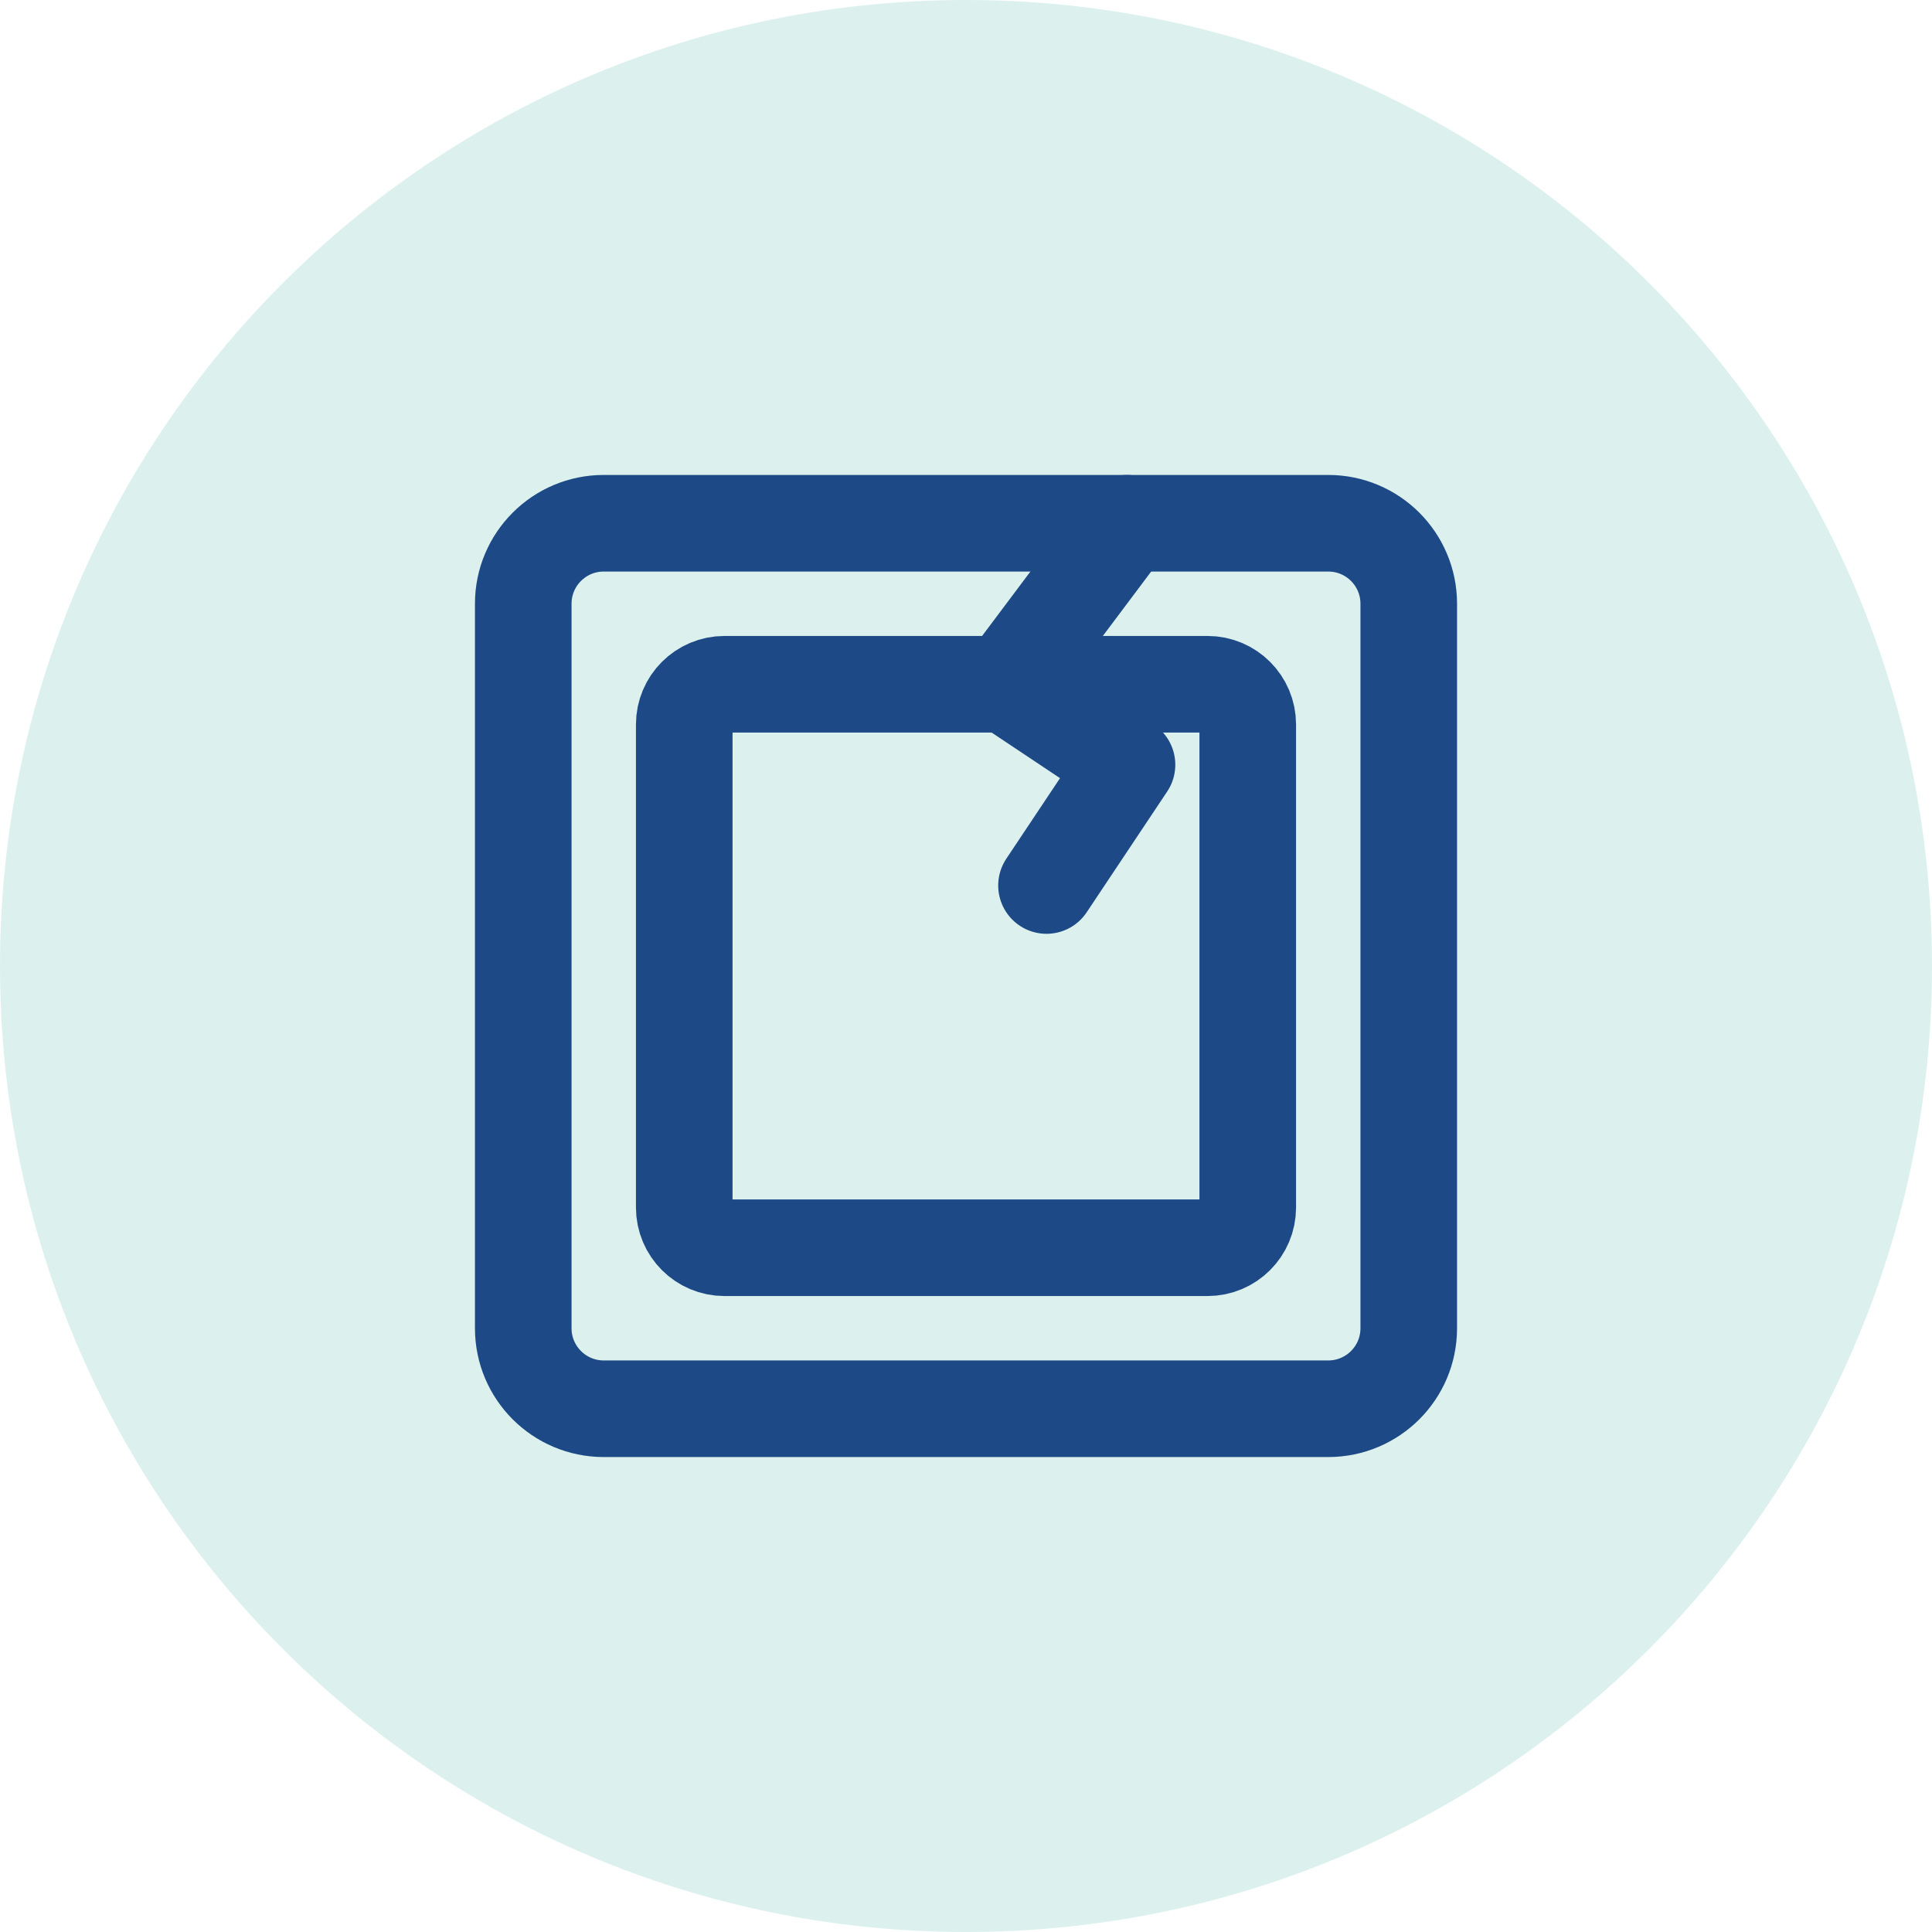
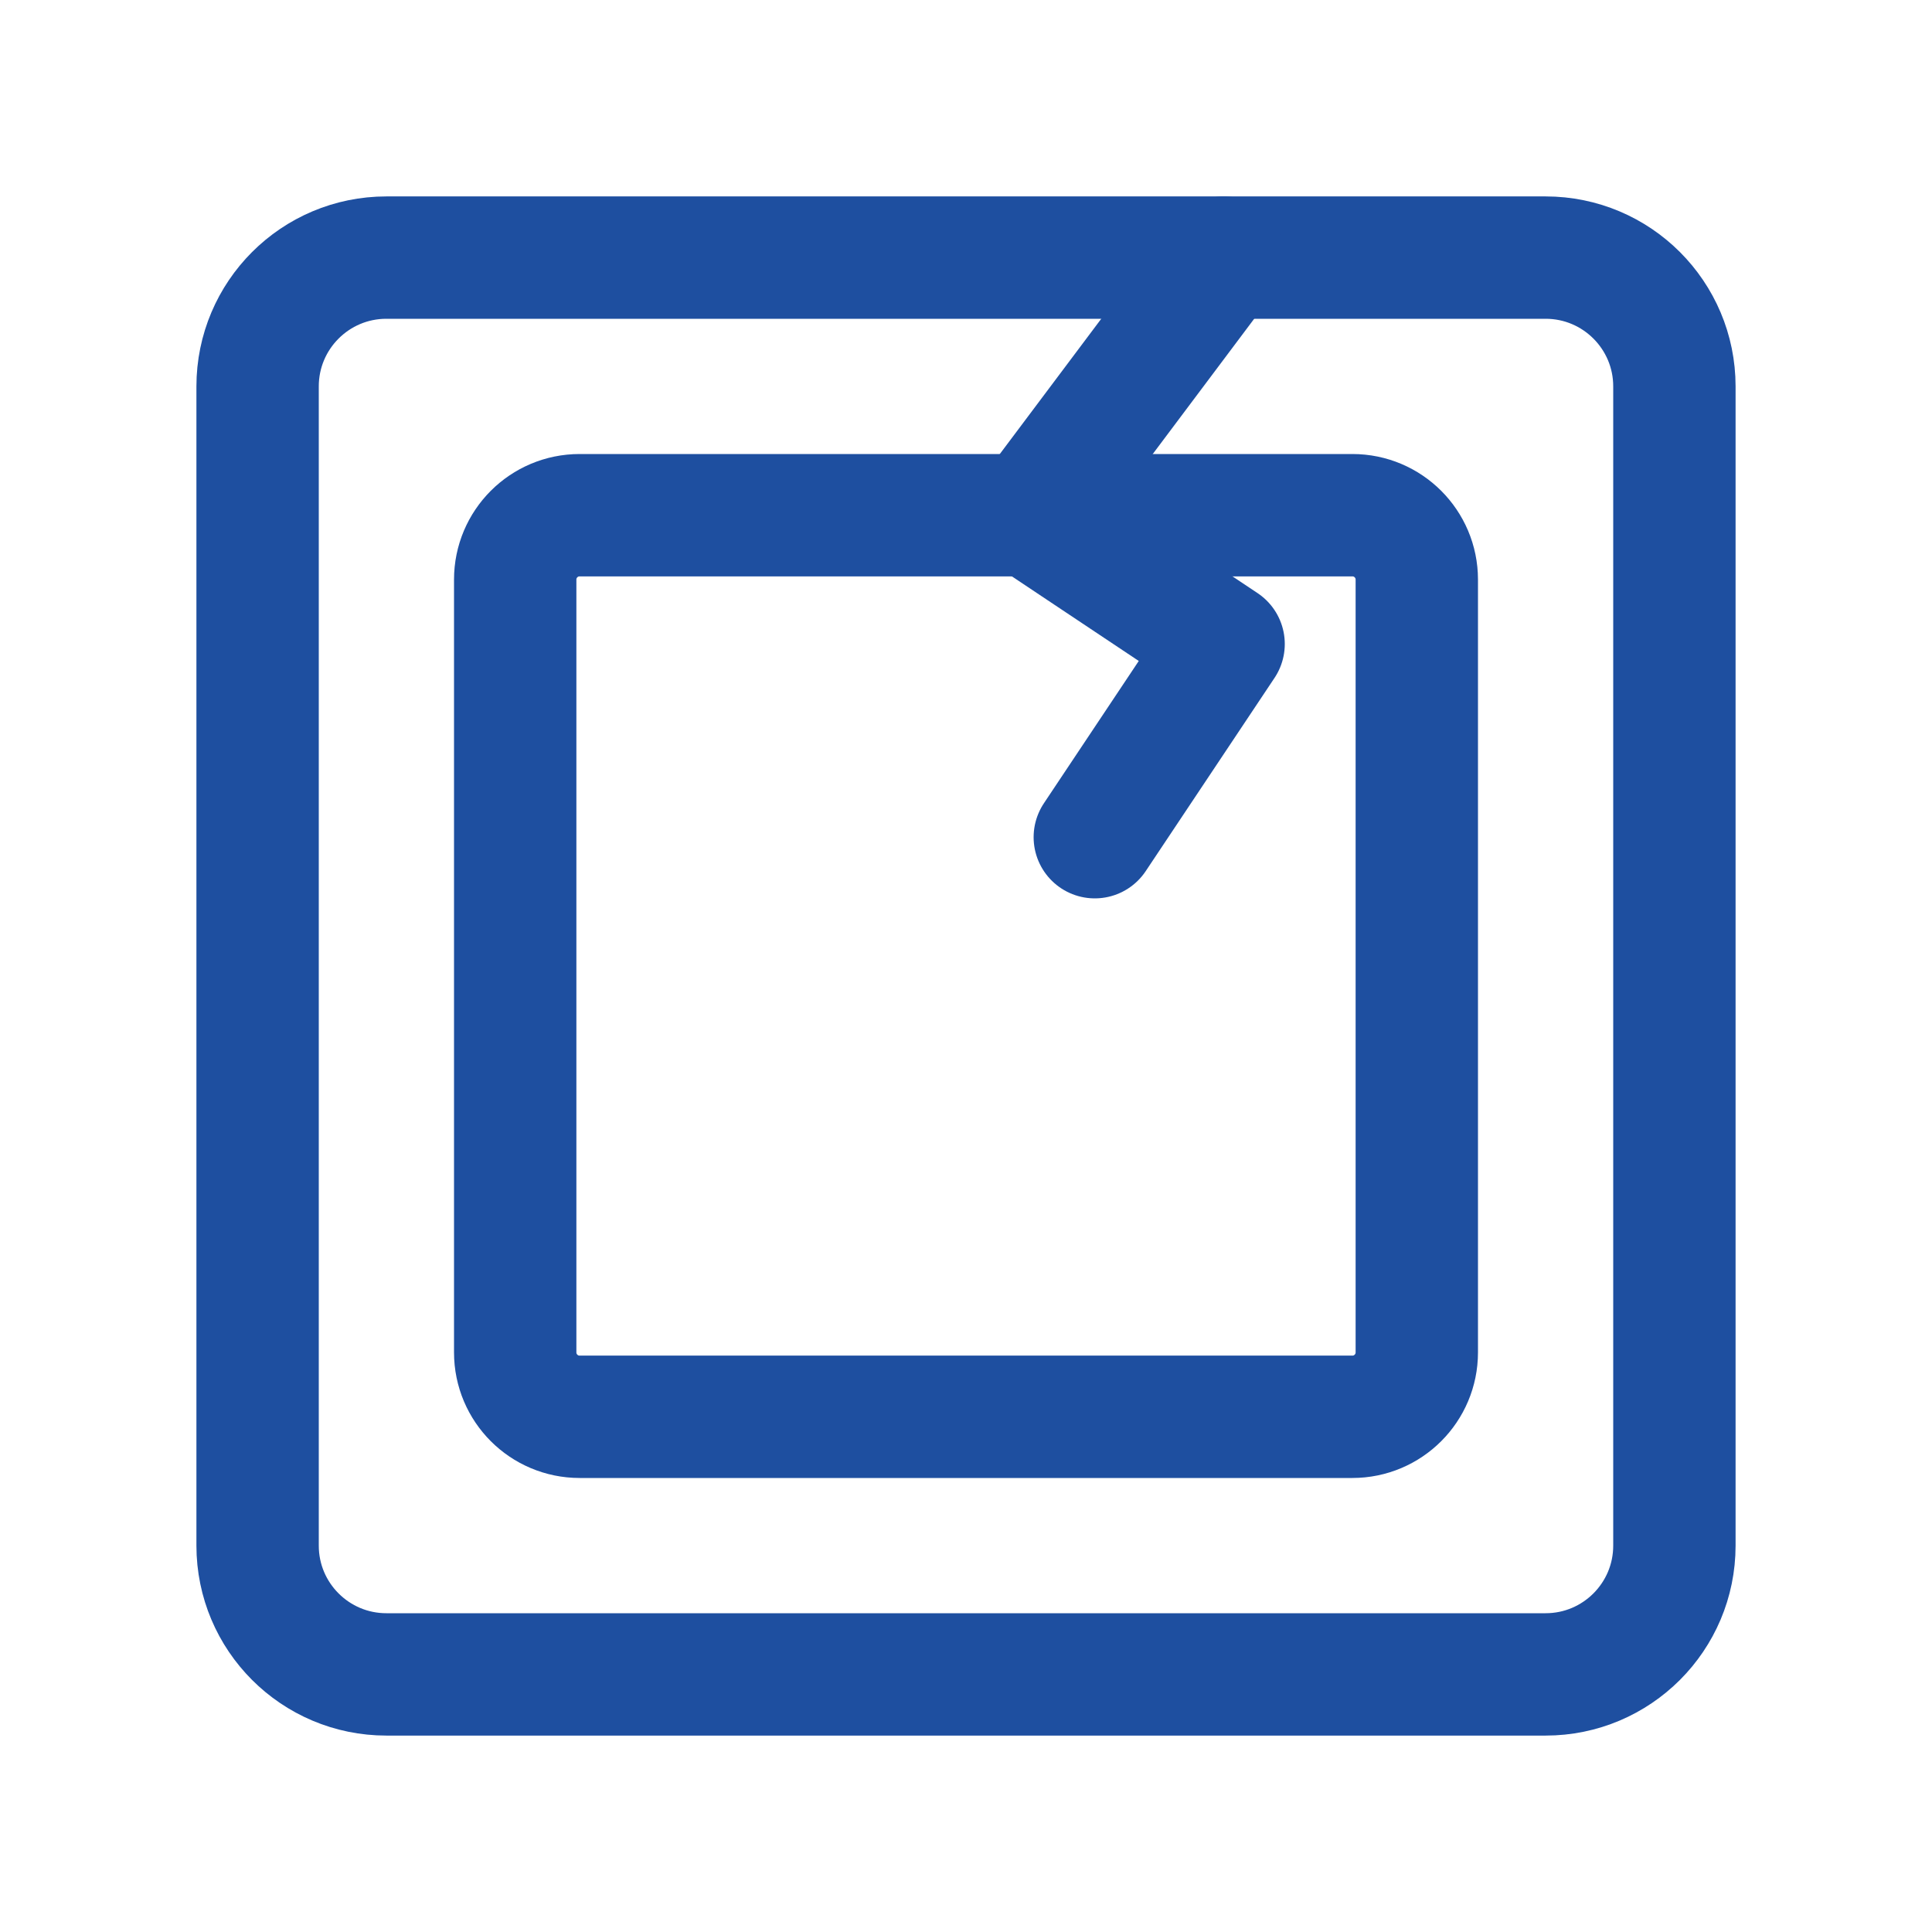
- <svg xmlns="http://www.w3.org/2000/svg" viewBox="0 0 48 48">
-   <circle cx="24" cy="24" r="24" fill="#dcf1ee" />
-   <g fill="none" stroke="#1d4a86" stroke-width="2.4" stroke-linecap="round" stroke-linejoin="round">
+ <svg xmlns="http://www.w3.org/2000/svg" viewBox="9 9 30 30">
+   <g fill="none" stroke="#1e4fa0" stroke-width="1.9" stroke-linecap="round" stroke-linejoin="round">
    <rect x="13" y="13" width="22" height="22" rx="2" />
    <rect x="17" y="17" width="14" height="14" rx="1" />
    <path d="M28 13l-3 4 3 2-2 3" />
  </g>
</svg>
